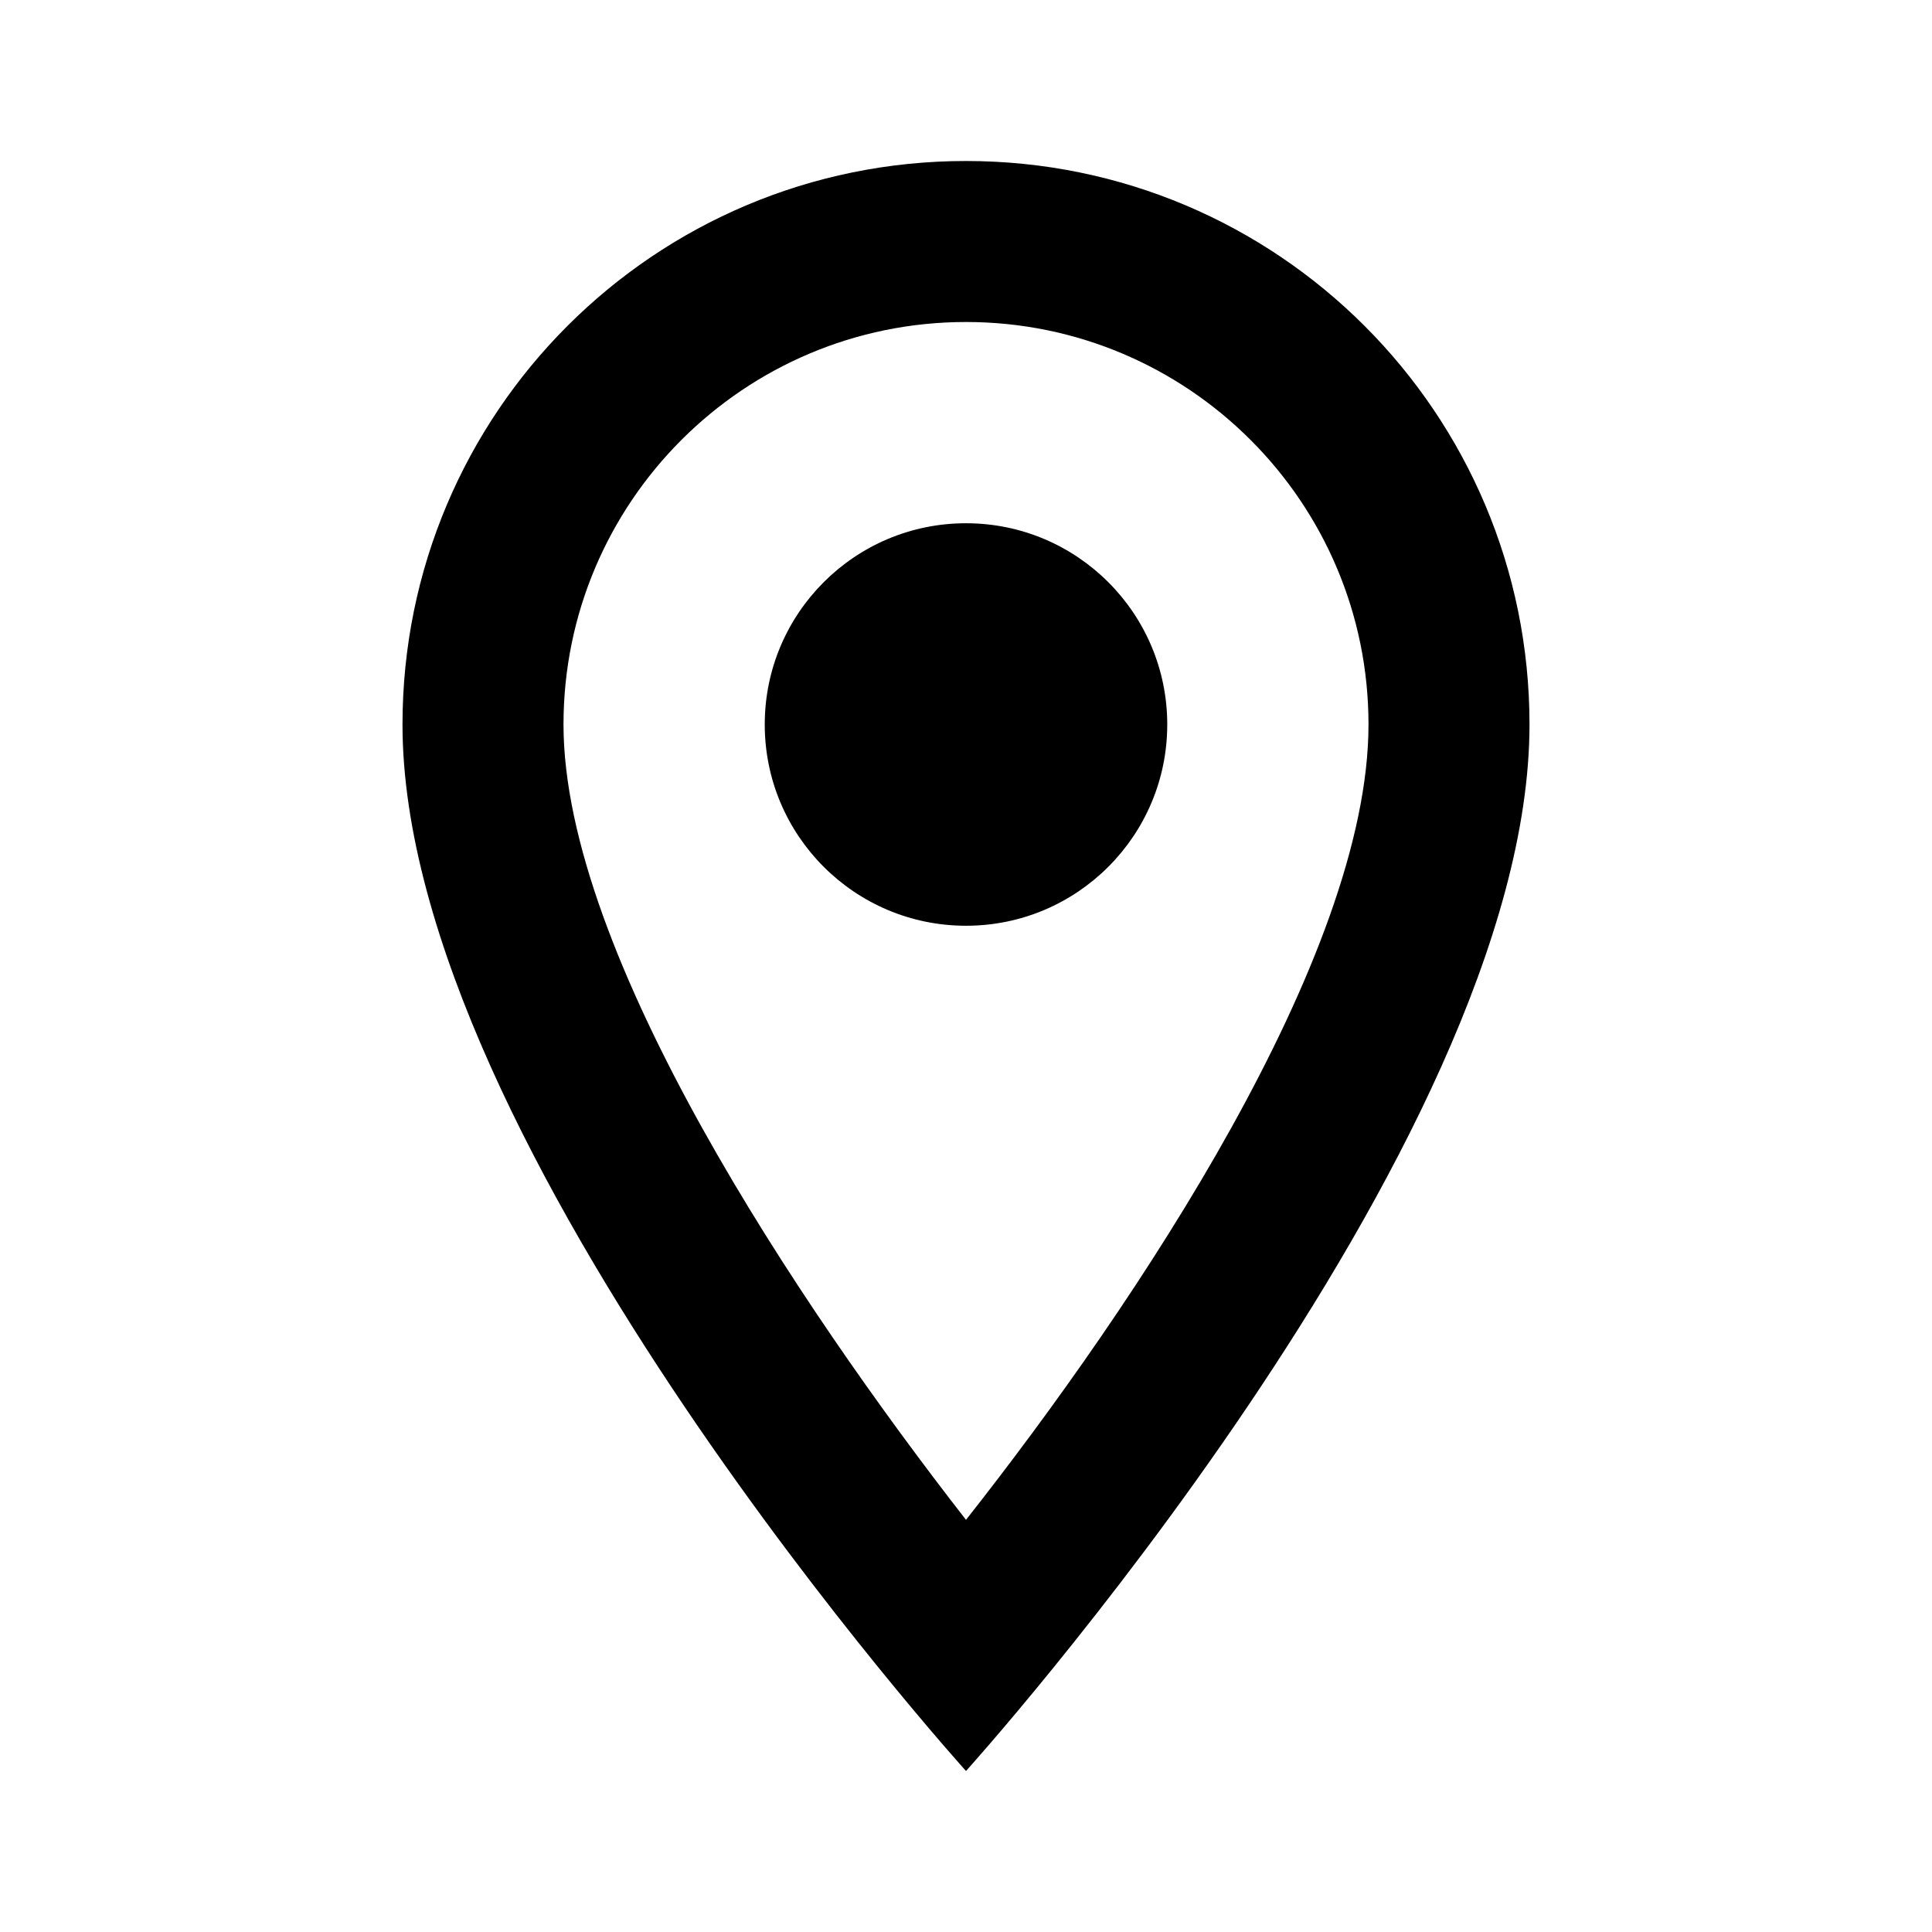
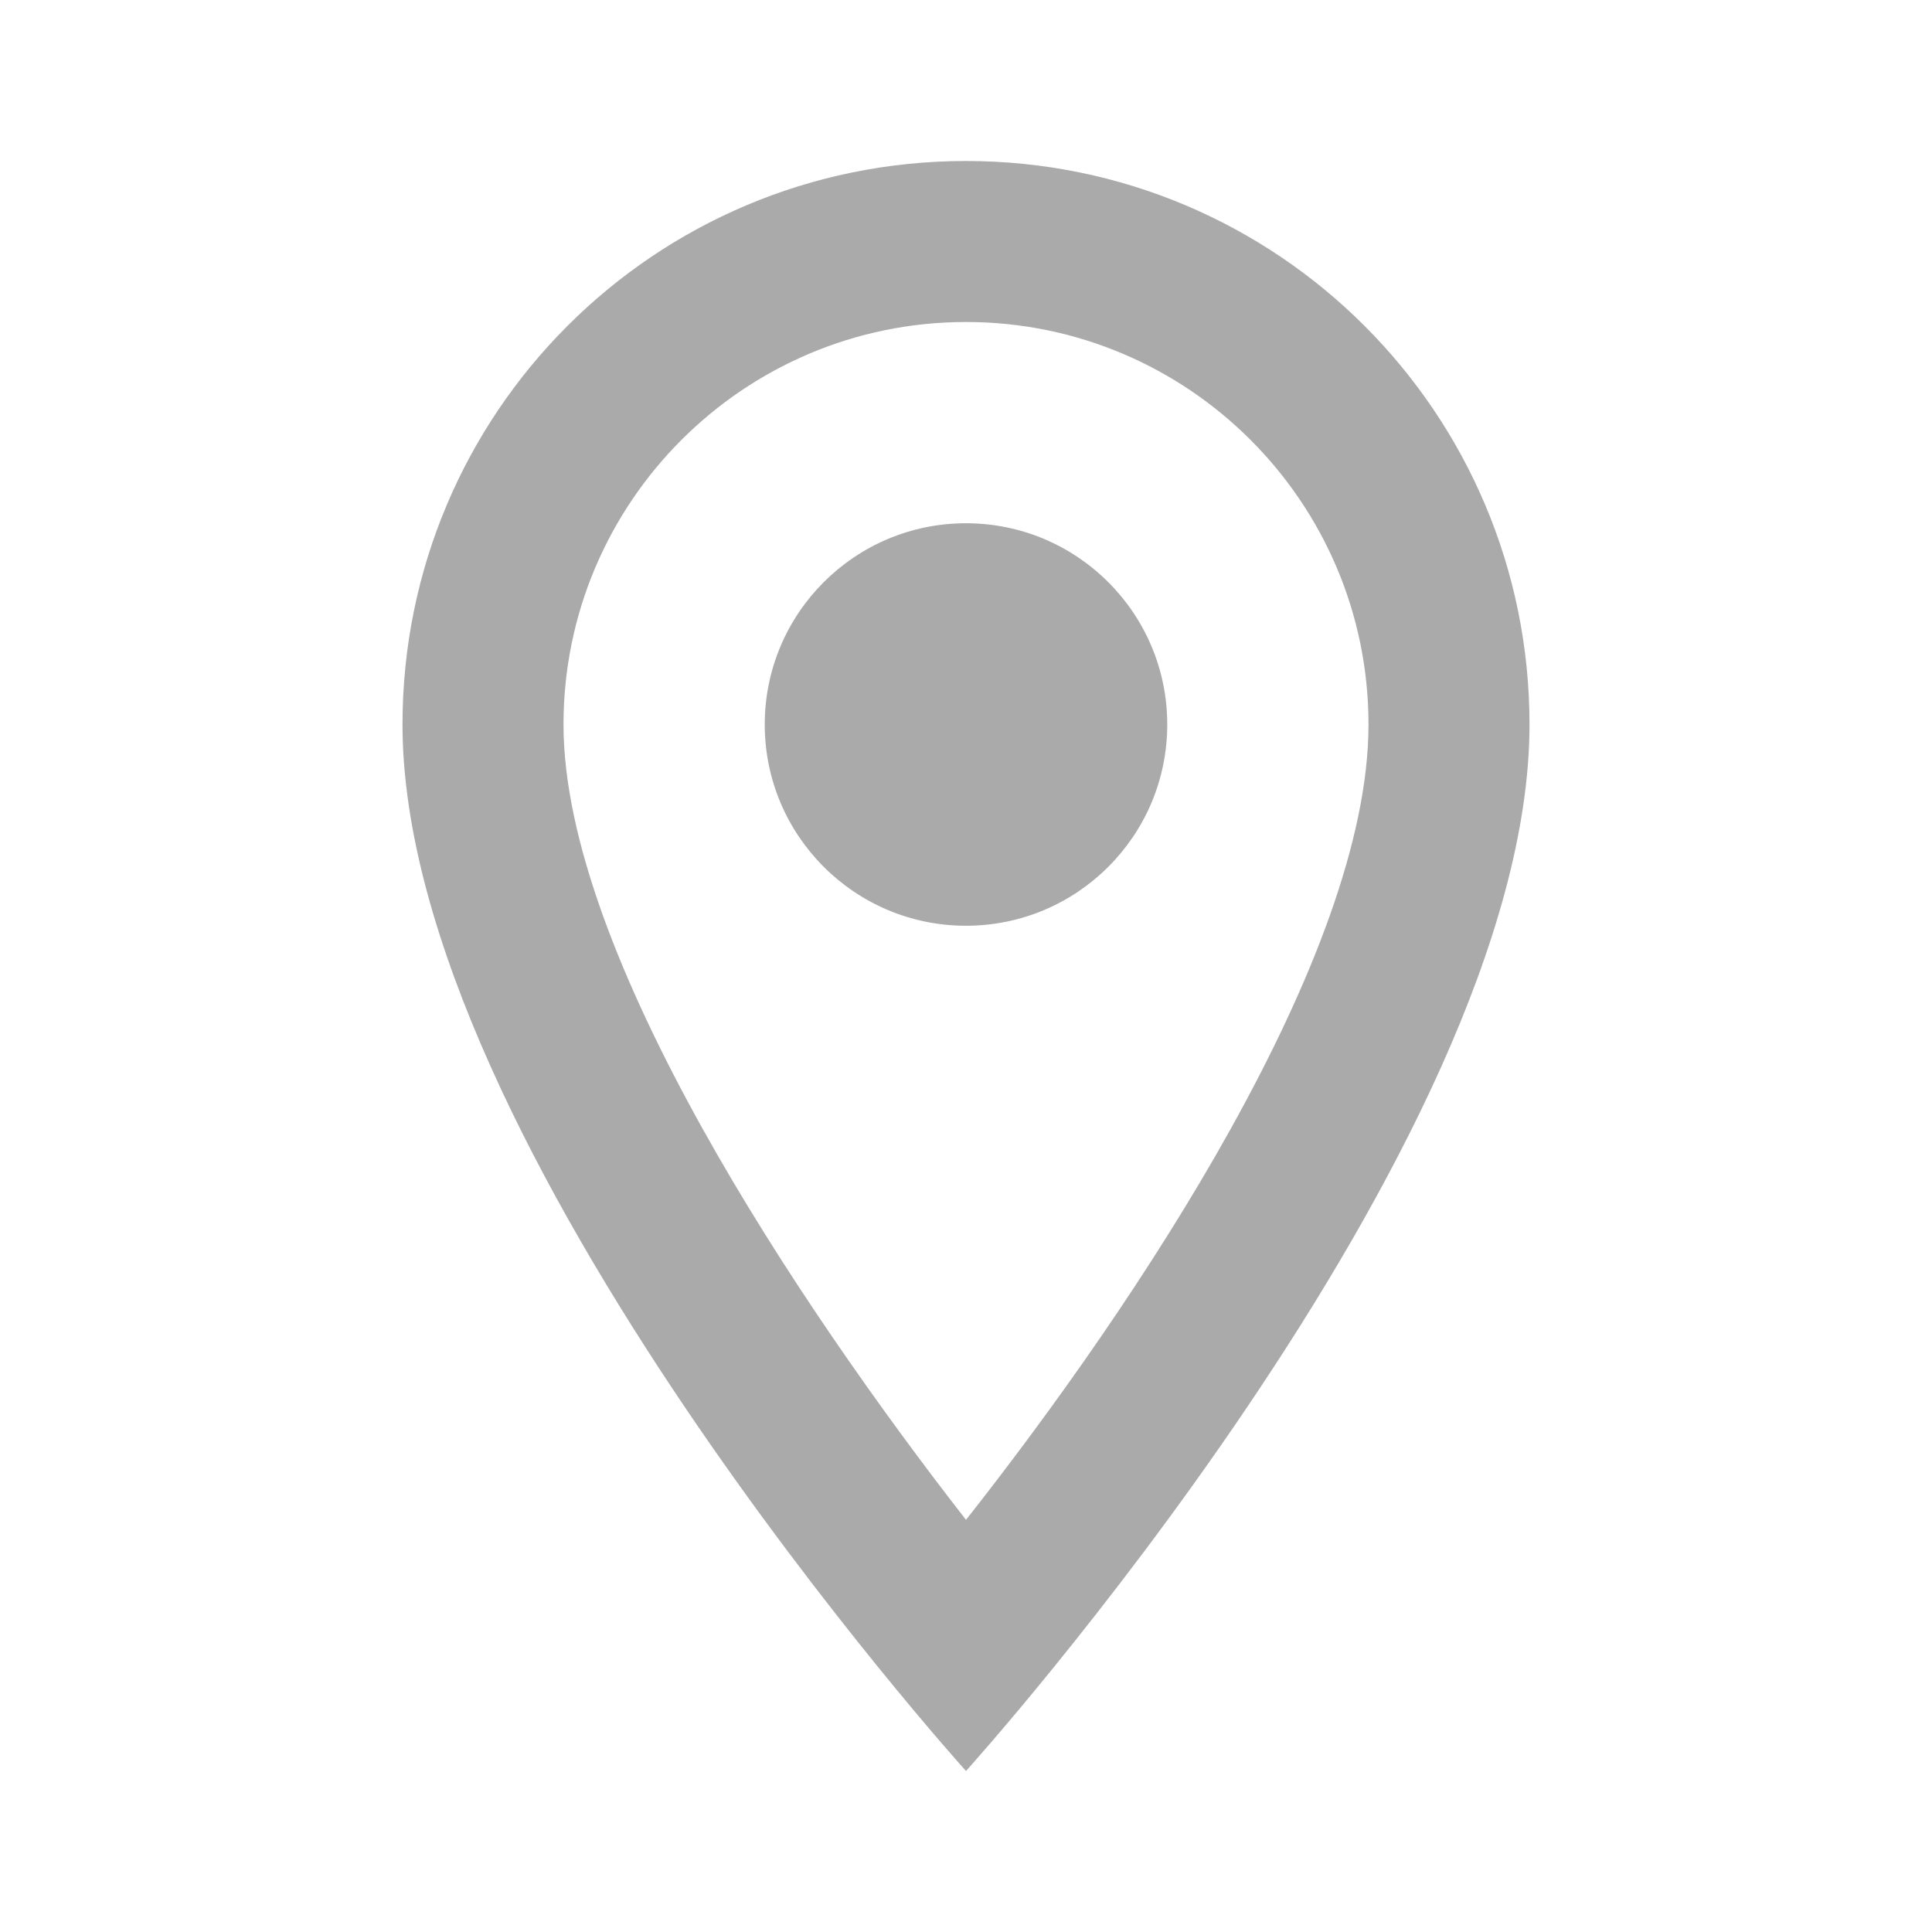
<svg xmlns="http://www.w3.org/2000/svg" width="24" height="24" viewBox="0 0 24 24">
  <path fill="none" d="M0 0h24v24H0V0z" />
-   <path d="M12 2C8.13 2 5 5.13 5 9c0 5.25 7 13 7 13s7-7.75 7-13c0-3.87-3.13-7-7-7zM7 9c0-2.76 2.24-5 5-5s5 2.24 5 5c0 2.88-2.88 7.19-5 9.88C9.92 16.21 7 11.85 7 9z" />
-   <circle cx="12" cy="9" r="2.5" />
+   <path fill="#AAA" d="M12 2C8.13 2 5 5.13 5 9c0 5.25 7 13 7 13s7-7.75 7-13c0-3.87-3.13-7-7-7zM7 9c0-2.76 2.24-5 5-5s5 2.24 5 5c0 2.88-2.88 7.19-5 9.88C9.92 16.21 7 11.85 7 9z" />
+   <circle fill="#AAA" cx="12" cy="9" r="2.5" />
</svg>
